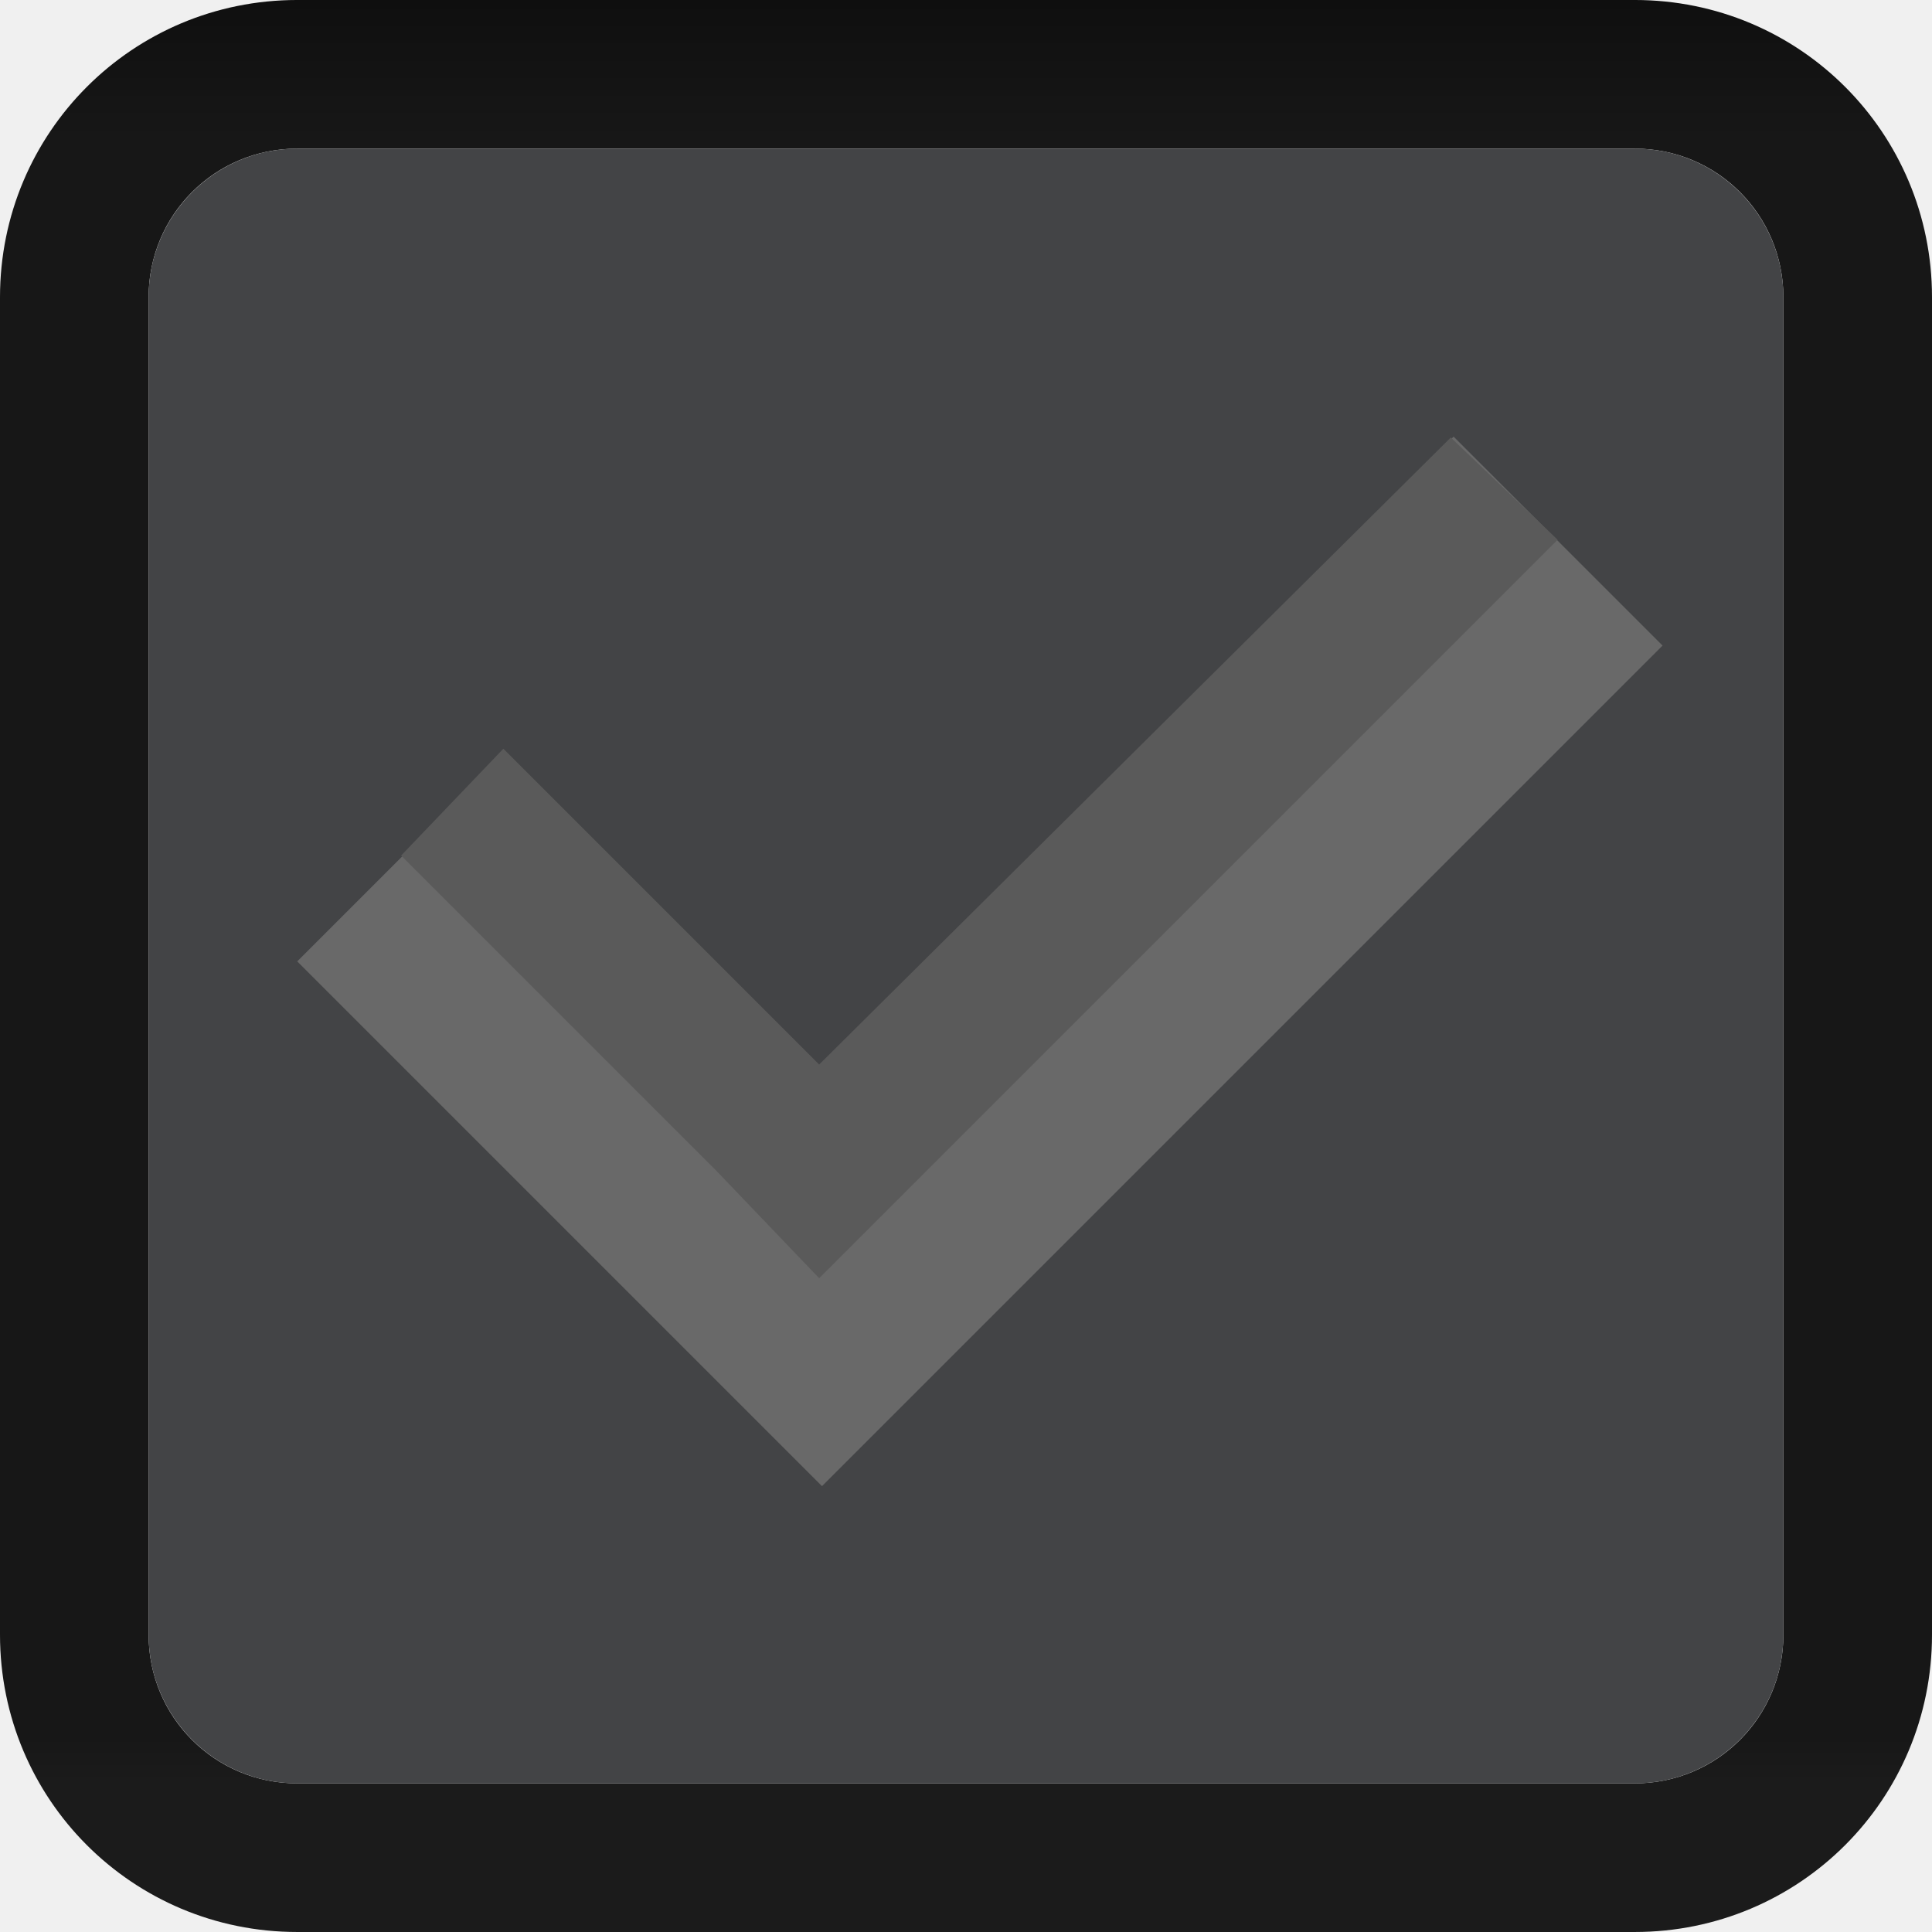
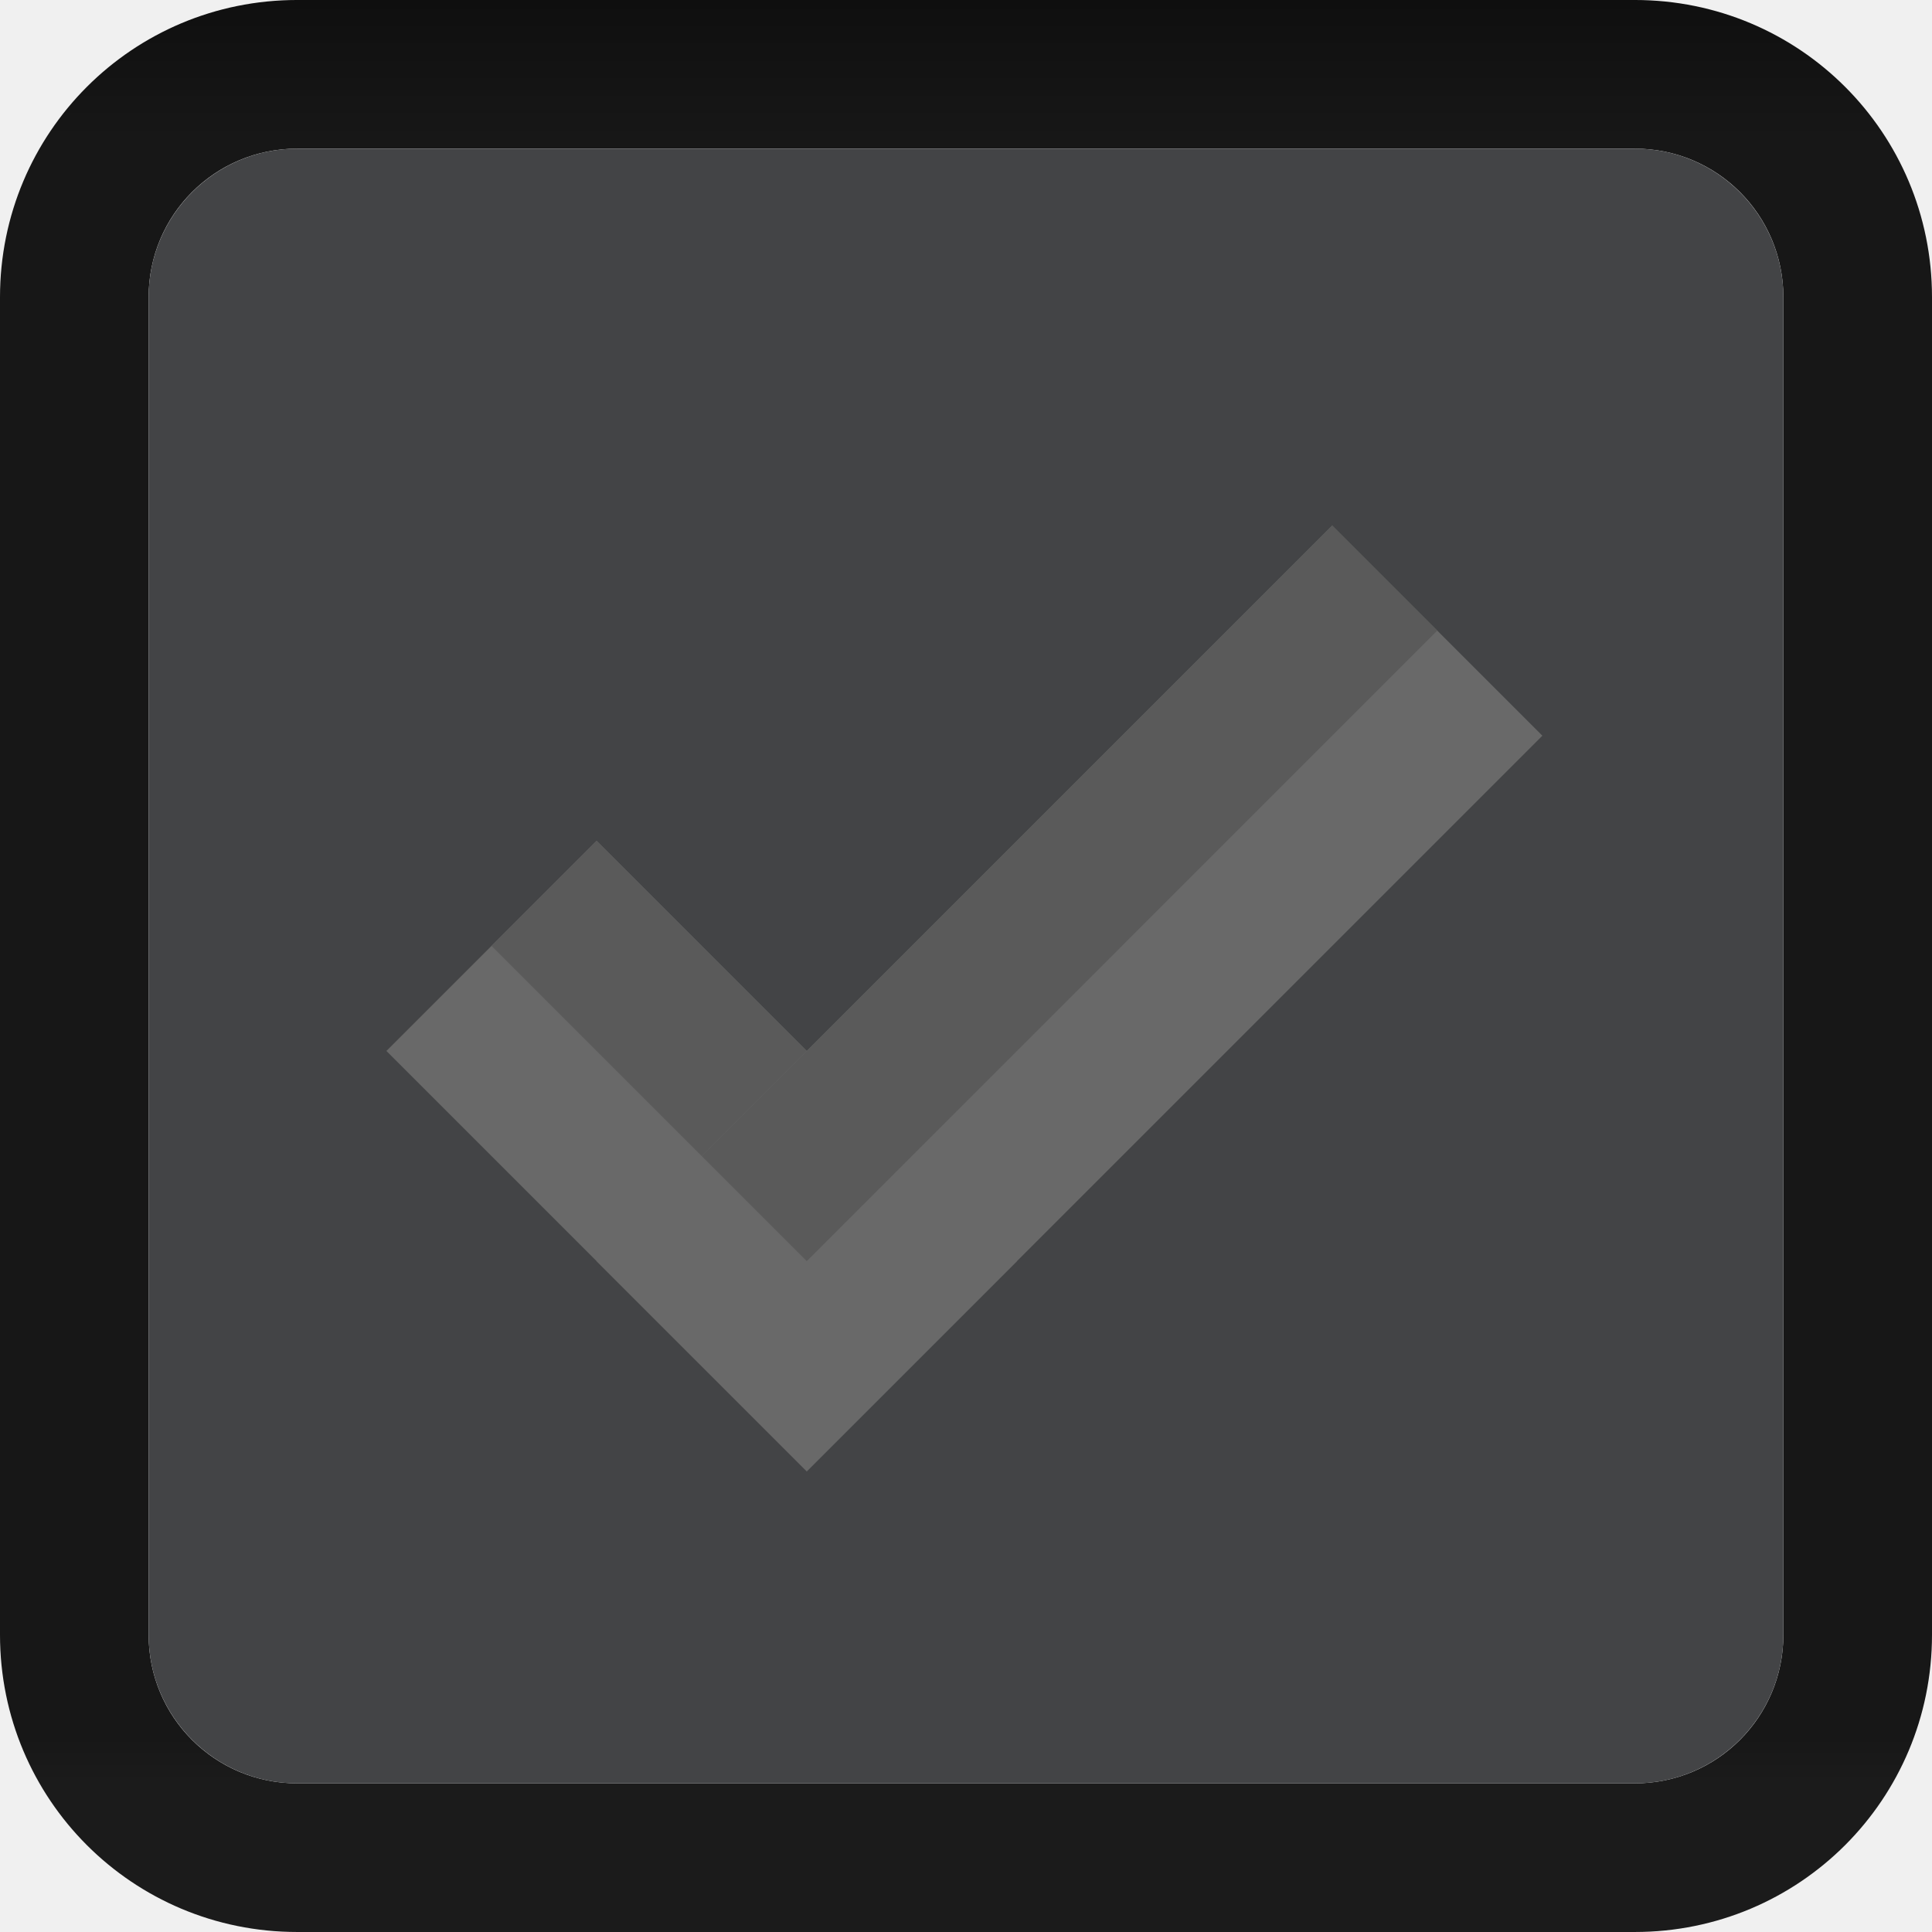
<svg xmlns="http://www.w3.org/2000/svg" xmlns:xlink="http://www.w3.org/1999/xlink" width="13" height="13" id="svg2" version="1.1">
  <defs id="defs4">
    <linearGradient id="linearGradient3768-6-1">
      <stop id="stop3770-6-9" offset="0" style="stop-color:#0f0f0f;stop-opacity:1;" />
      <stop style="stop-color:#171717;stop-opacity:1;" offset="0.078" id="stop3778-2-8" />
      <stop id="stop3774-0-2" offset="0.974" style="stop-color:#171717;stop-opacity:1;" />
      <stop id="stop3776-1-0" offset="1" style="stop-color:#1b1b1b;stop-opacity:1;" />
    </linearGradient>
    <linearGradient xlink:href="#linearGradient3768-6-1" id="linearGradient3844" x1="6" y1="1039.362" x2="6" y2="1051.362" gradientUnits="userSpaceOnUse" />
  </defs>
  <g id="layer1" transform="translate(0,-1039.362)">
    <g id="layer1-3">
      <path id="rect3861-5" d="m 2,1052.362 c -1.108,0 -2,-0.892 -2,-2 l 0,-9 c 0,-1.108 0.892,-2 2,-2 l 9,0 c 1.108,0 2,0.892 2,2 l 0,9 c 0,1.108 -0.892,2 -2,2 l -9,0 z m 0,-1 9,0 c 0.554,0 1,-0.446 1,-1 l 0,-9 c 0,-0.554 -0.446,-1 -1,-1 l -9,0 c -0.554,0 -1,0.446 -1,1 l 0,9 c 0,0.554 0.446,1 1,1 z" style="fill:url(#linearGradient3844);fill-opacity:1;stroke:#000000;stroke-width:0;stroke-linejoin:round;stroke-miterlimit:4;stroke-opacity:1;stroke-dasharray:none;stroke-dashoffset:0" />
      <rect ry="1" rx="1" transform="translate(0,1039.362)" y="1" x="1" height="11" width="11" id="rect3875-3" style="fill:#434446;fill-opacity:1;stroke:#000000;stroke-width:0;stroke-linejoin:round;stroke-miterlimit:4;stroke-opacity:1;stroke-dasharray:none;stroke-dashoffset:0" />
      <g style="opacity:0.85;fill:#ffffff;fill-opacity:1" transform="matrix(0.7071068,0.7071068,-0.7071068,0.7071068,728.2627,307.5582)" id="g3981-6-6" />
      <g transform="matrix(0.7071068,0.7071068,-0.7071068,0.7071068,726.252,296.8823)" id="g4049-3">
        <g transform="translate(12.37438,11.53123)" id="g4056-6">
          <g style="fill:#3b3c3e;fill-opacity:1" transform="translate(-3,-4.999983)" id="g3981-5" />
        </g>
      </g>
    </g>
-     <path id="rect3977-8-8-0" d="m 9.781,1042.3 -4.25,4.25 -2.125,-2.125 L 2,1045.831 l 2.125,2.125 1.406,1.406 1.406,-1.406 4.25,-4.25 -1.406,-1.406 z" style="fill:#696969;fill-opacity:1;stroke:none" />
-     <path id="rect4041-40-4-6" d="m 9.762,1042.306 -4.25,4.219 -2.125,-2.125 -0.688,0.719 2.125,2.125 0.688,0.719 4.969,-4.969 -0.719,-0.688 z" style="fill:#5a5a5a;fill-opacity:1;stroke:none" />
+     <g id="g4049" transform="matrix(0.7071068,0.7071068,-0.7071068,0.7071068,726.3373,296.7112)">
+       <g id="g4056" transform="translate(12.37438,11.53123)">
+         <g id="g3981" transform="translate(-3,-4.999983)" style="fill:#3b3c3e;fill-opacity:1">
+           <rect ry="0.667" rx="0" y="1033.362" x="9" height="2" width="4" id="rect3977" style="fill:#696969;fill-opacity:1;stroke:none" />
+           <rect ry="0" y="1028.362" x="11" height="7" width="2" id="rect3979" style="fill:#696969;fill-opacity:1;stroke:none" />
+         </g>
+         <rect style="fill:#5a5a5a;fill-opacity:1;stroke:none" id="rect4041" width="1" height="6" x="8" y="-13" transform="translate(0,1036.362)" />
+         <rect style="fill:#5a5a5a;fill-opacity:1;stroke:none" id="rect4047" width="2" height="1" x="6" y="-8" transform="translate(0,1036.362)" />
+       </g>
+     </g>
  </g>
</svg>
